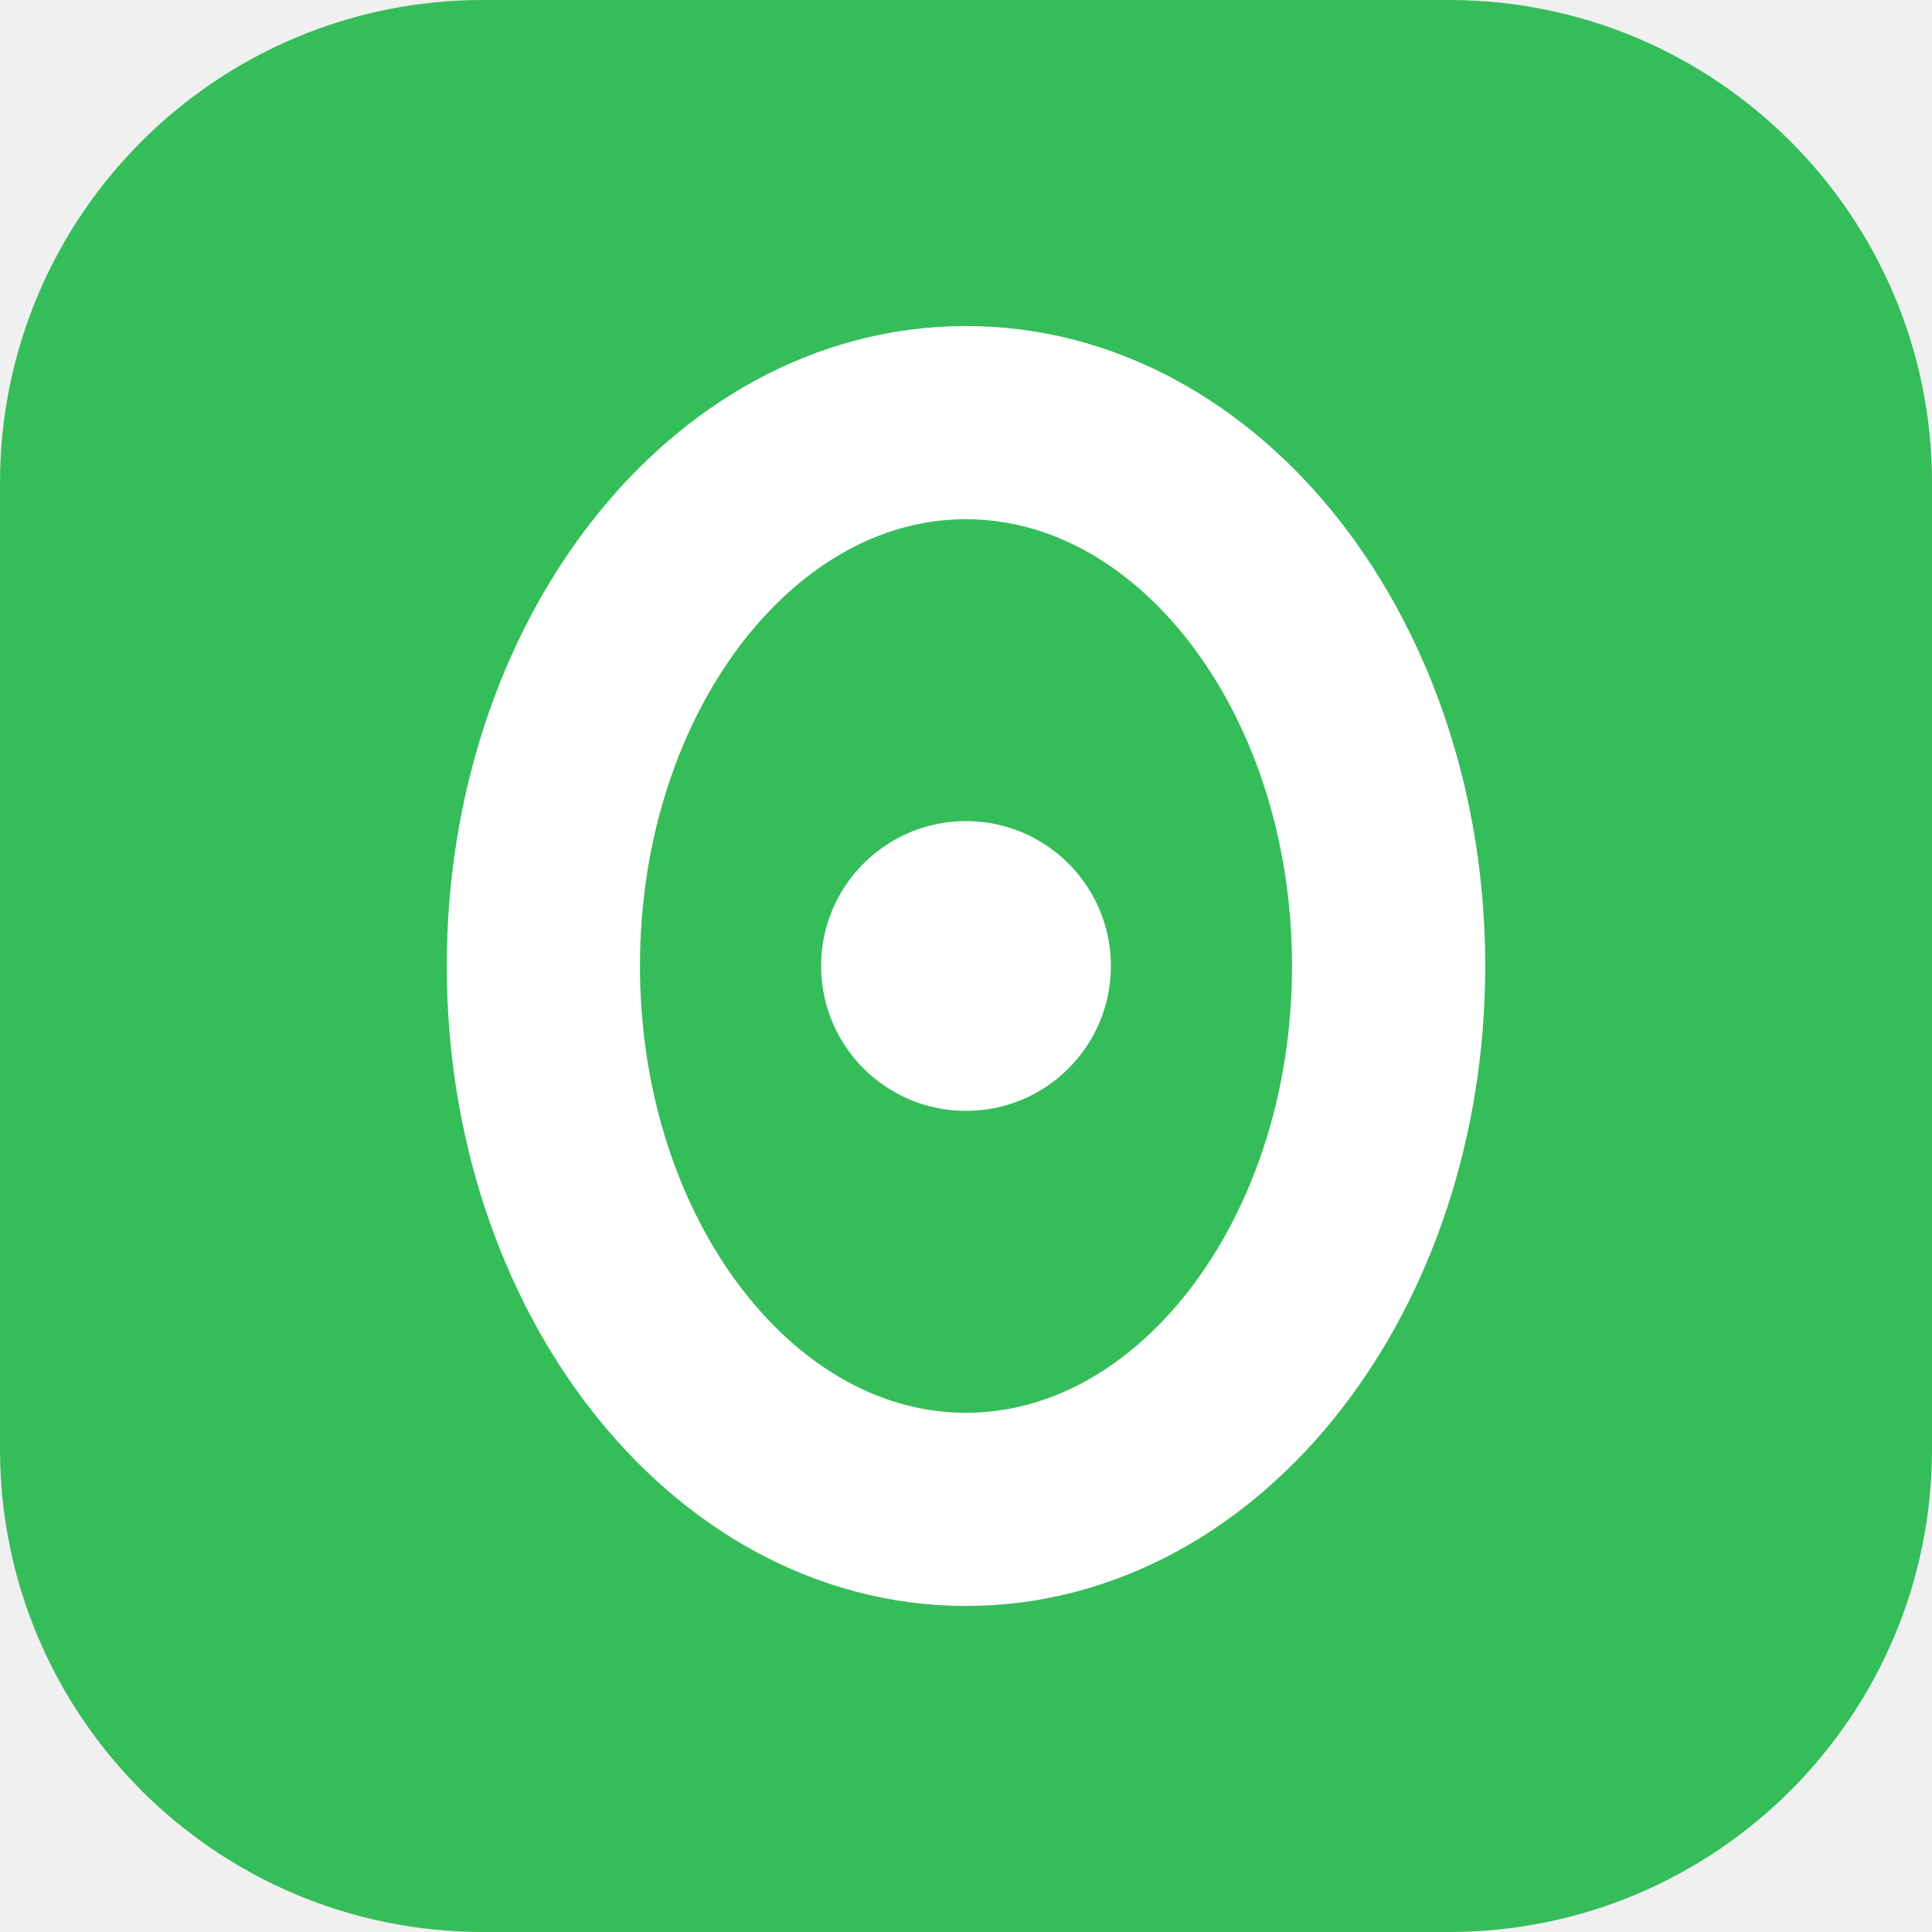
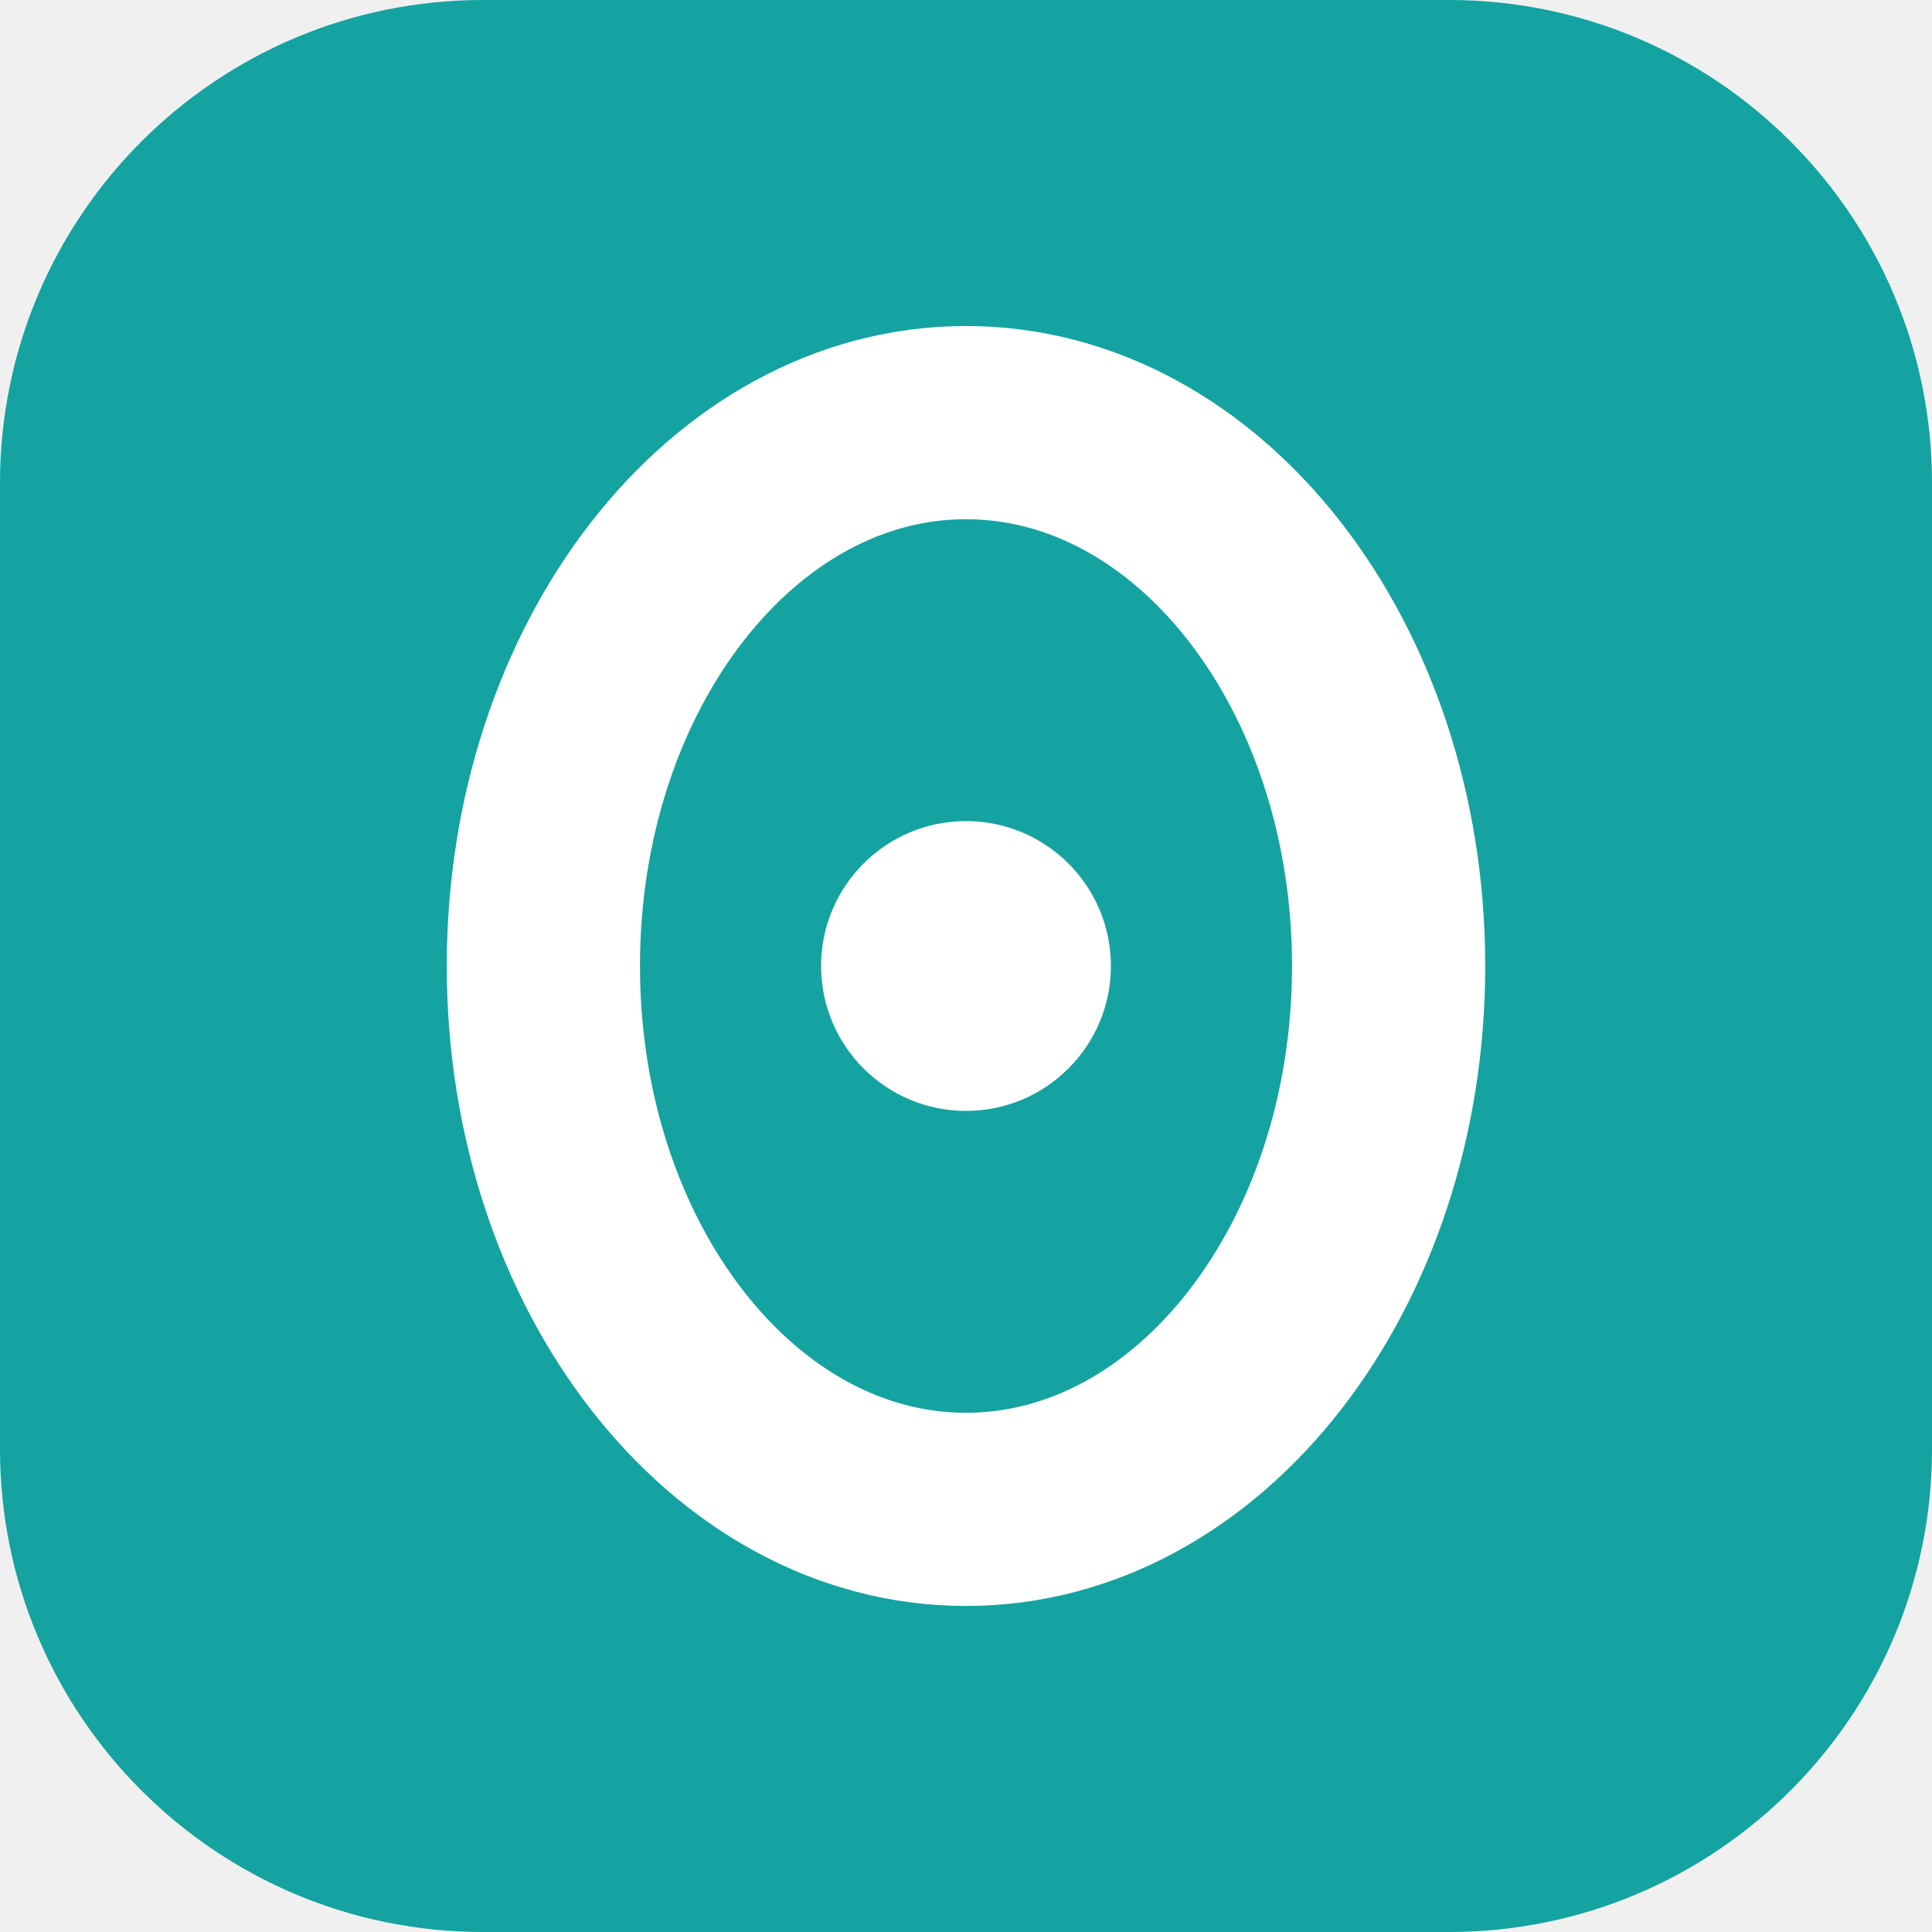
<svg xmlns="http://www.w3.org/2000/svg" viewBox="0 0 32 32">
-   <rect width="32" height="32" rx="8" fill="#35bd59" />
+   <rect width="32" height="32" rx="8" fill="#14a3a0" />
  <ellipse cx="16" cy="16" rx="7" ry="9" fill="none" stroke="#fff" stroke-width="3.2" />
  <circle cx="16" cy="16" r="2.4" fill="#fff" />
</svg>
